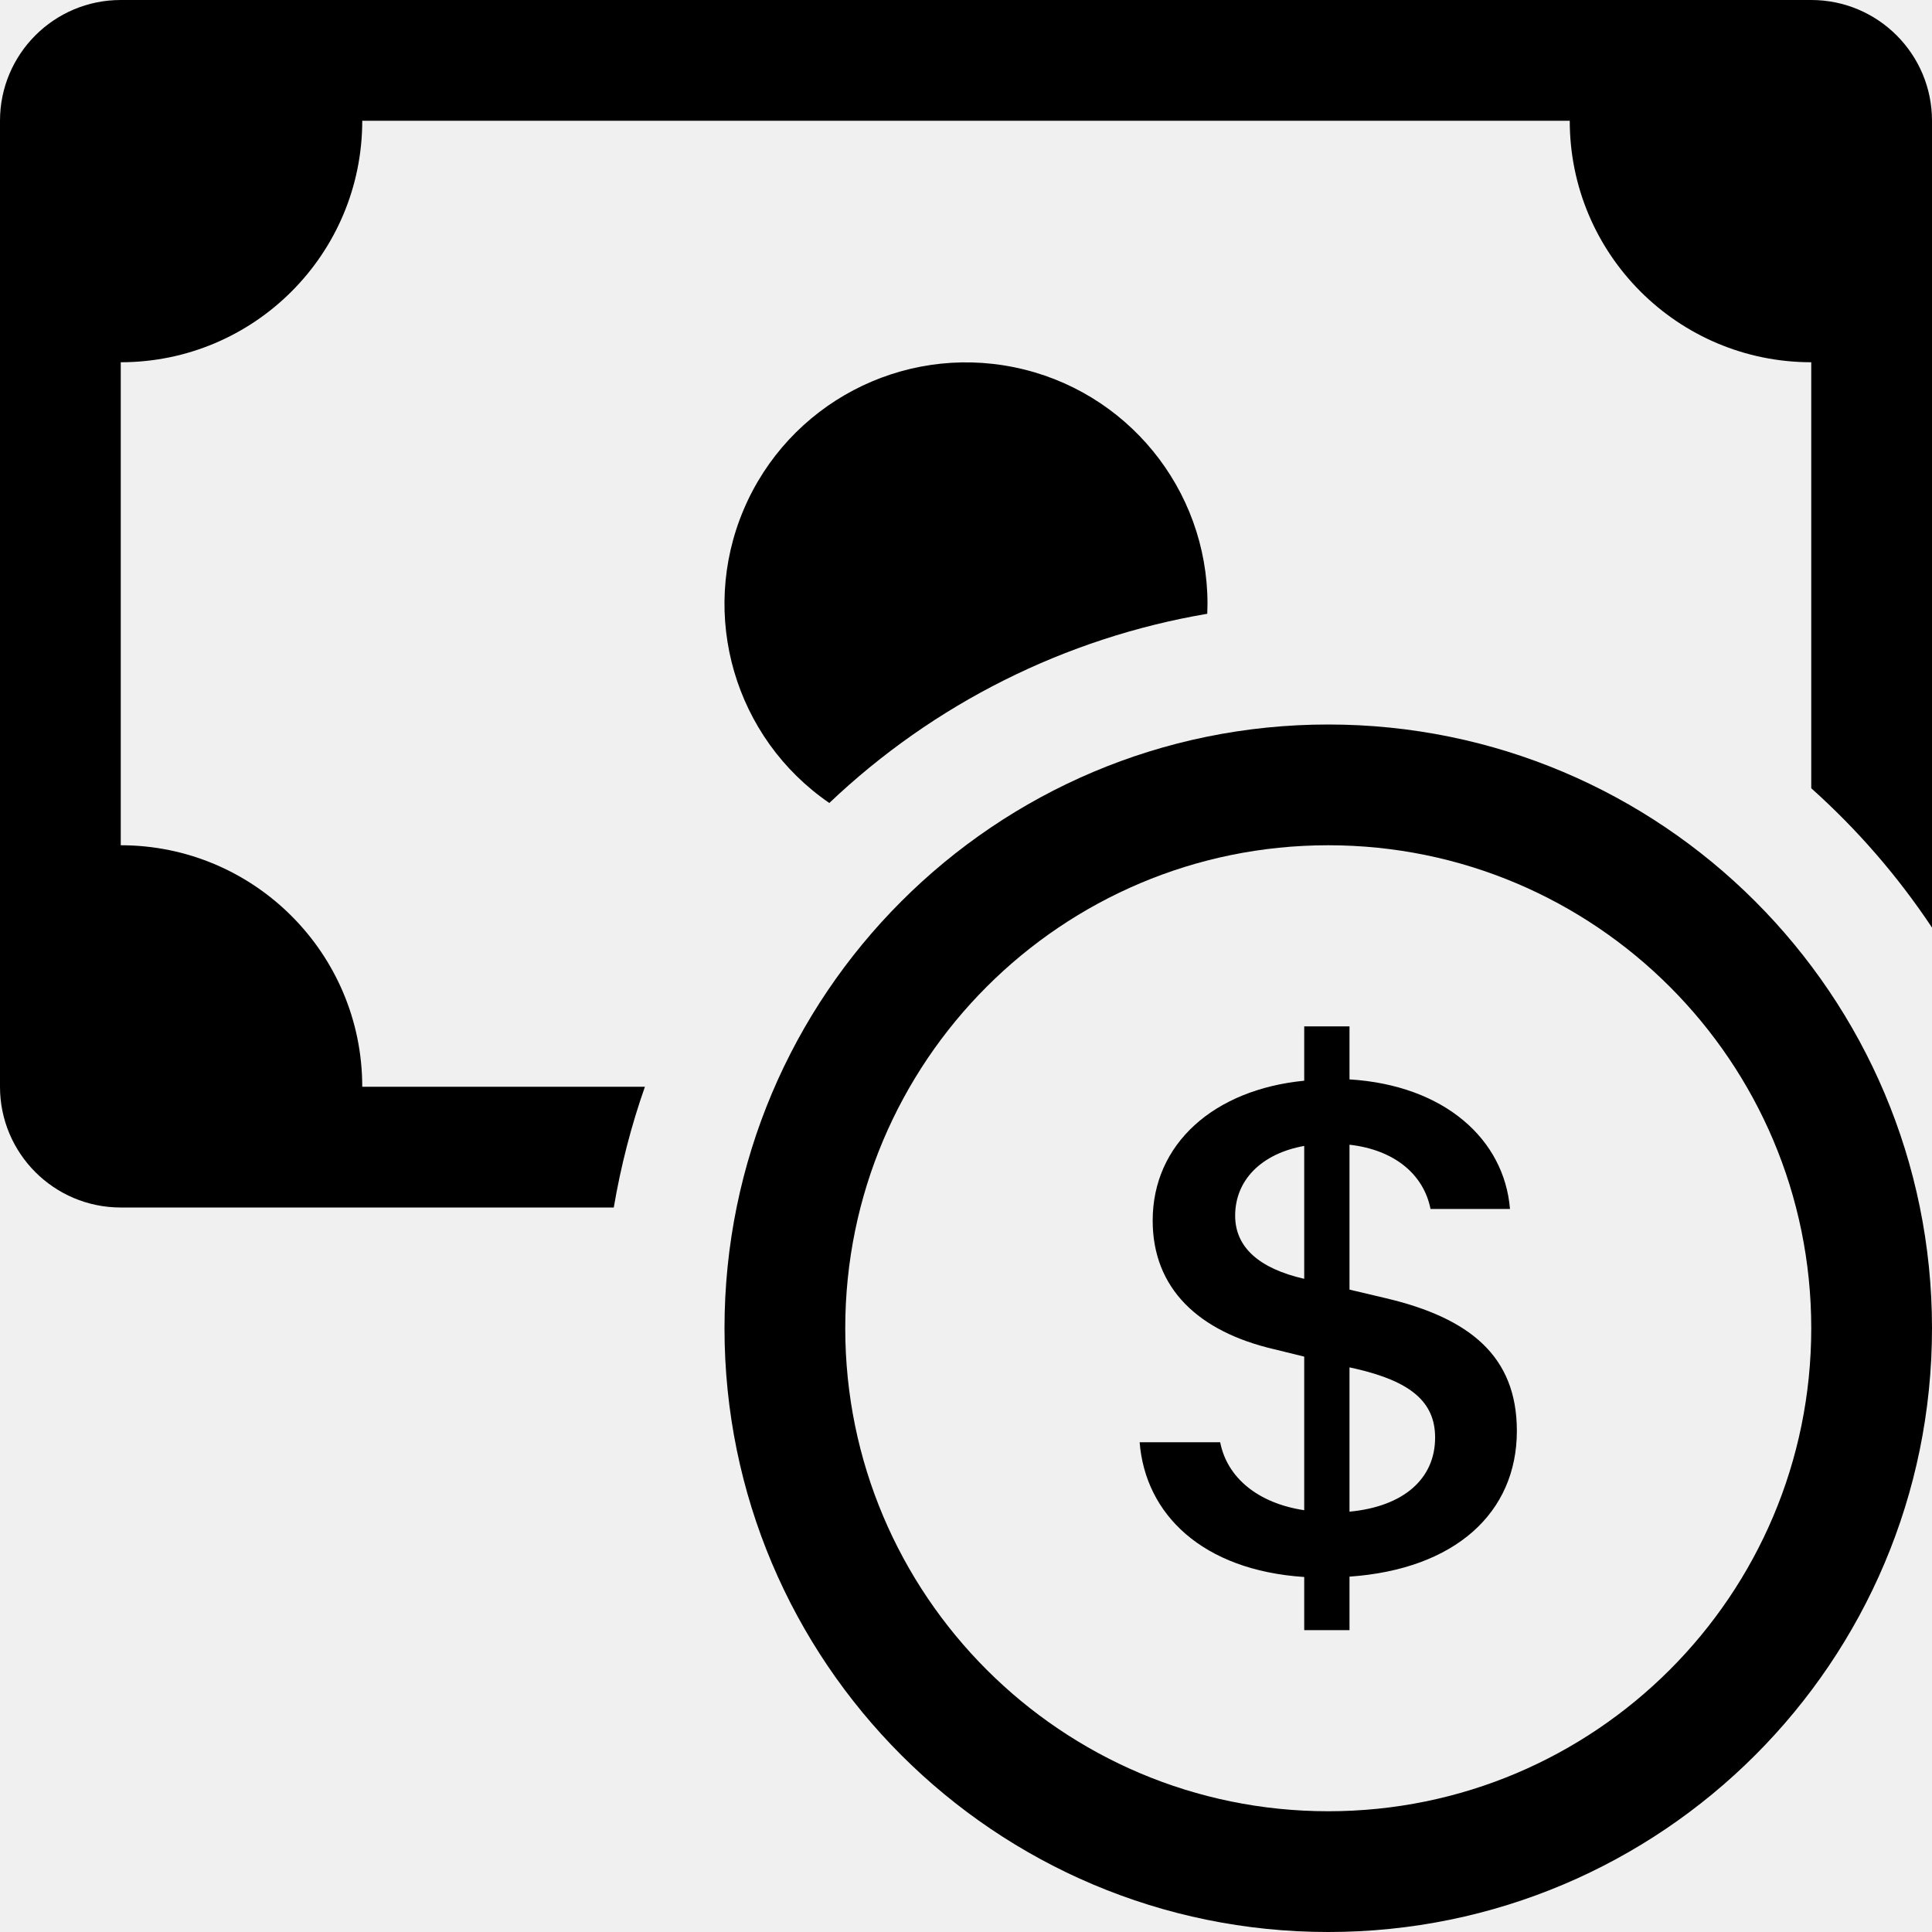
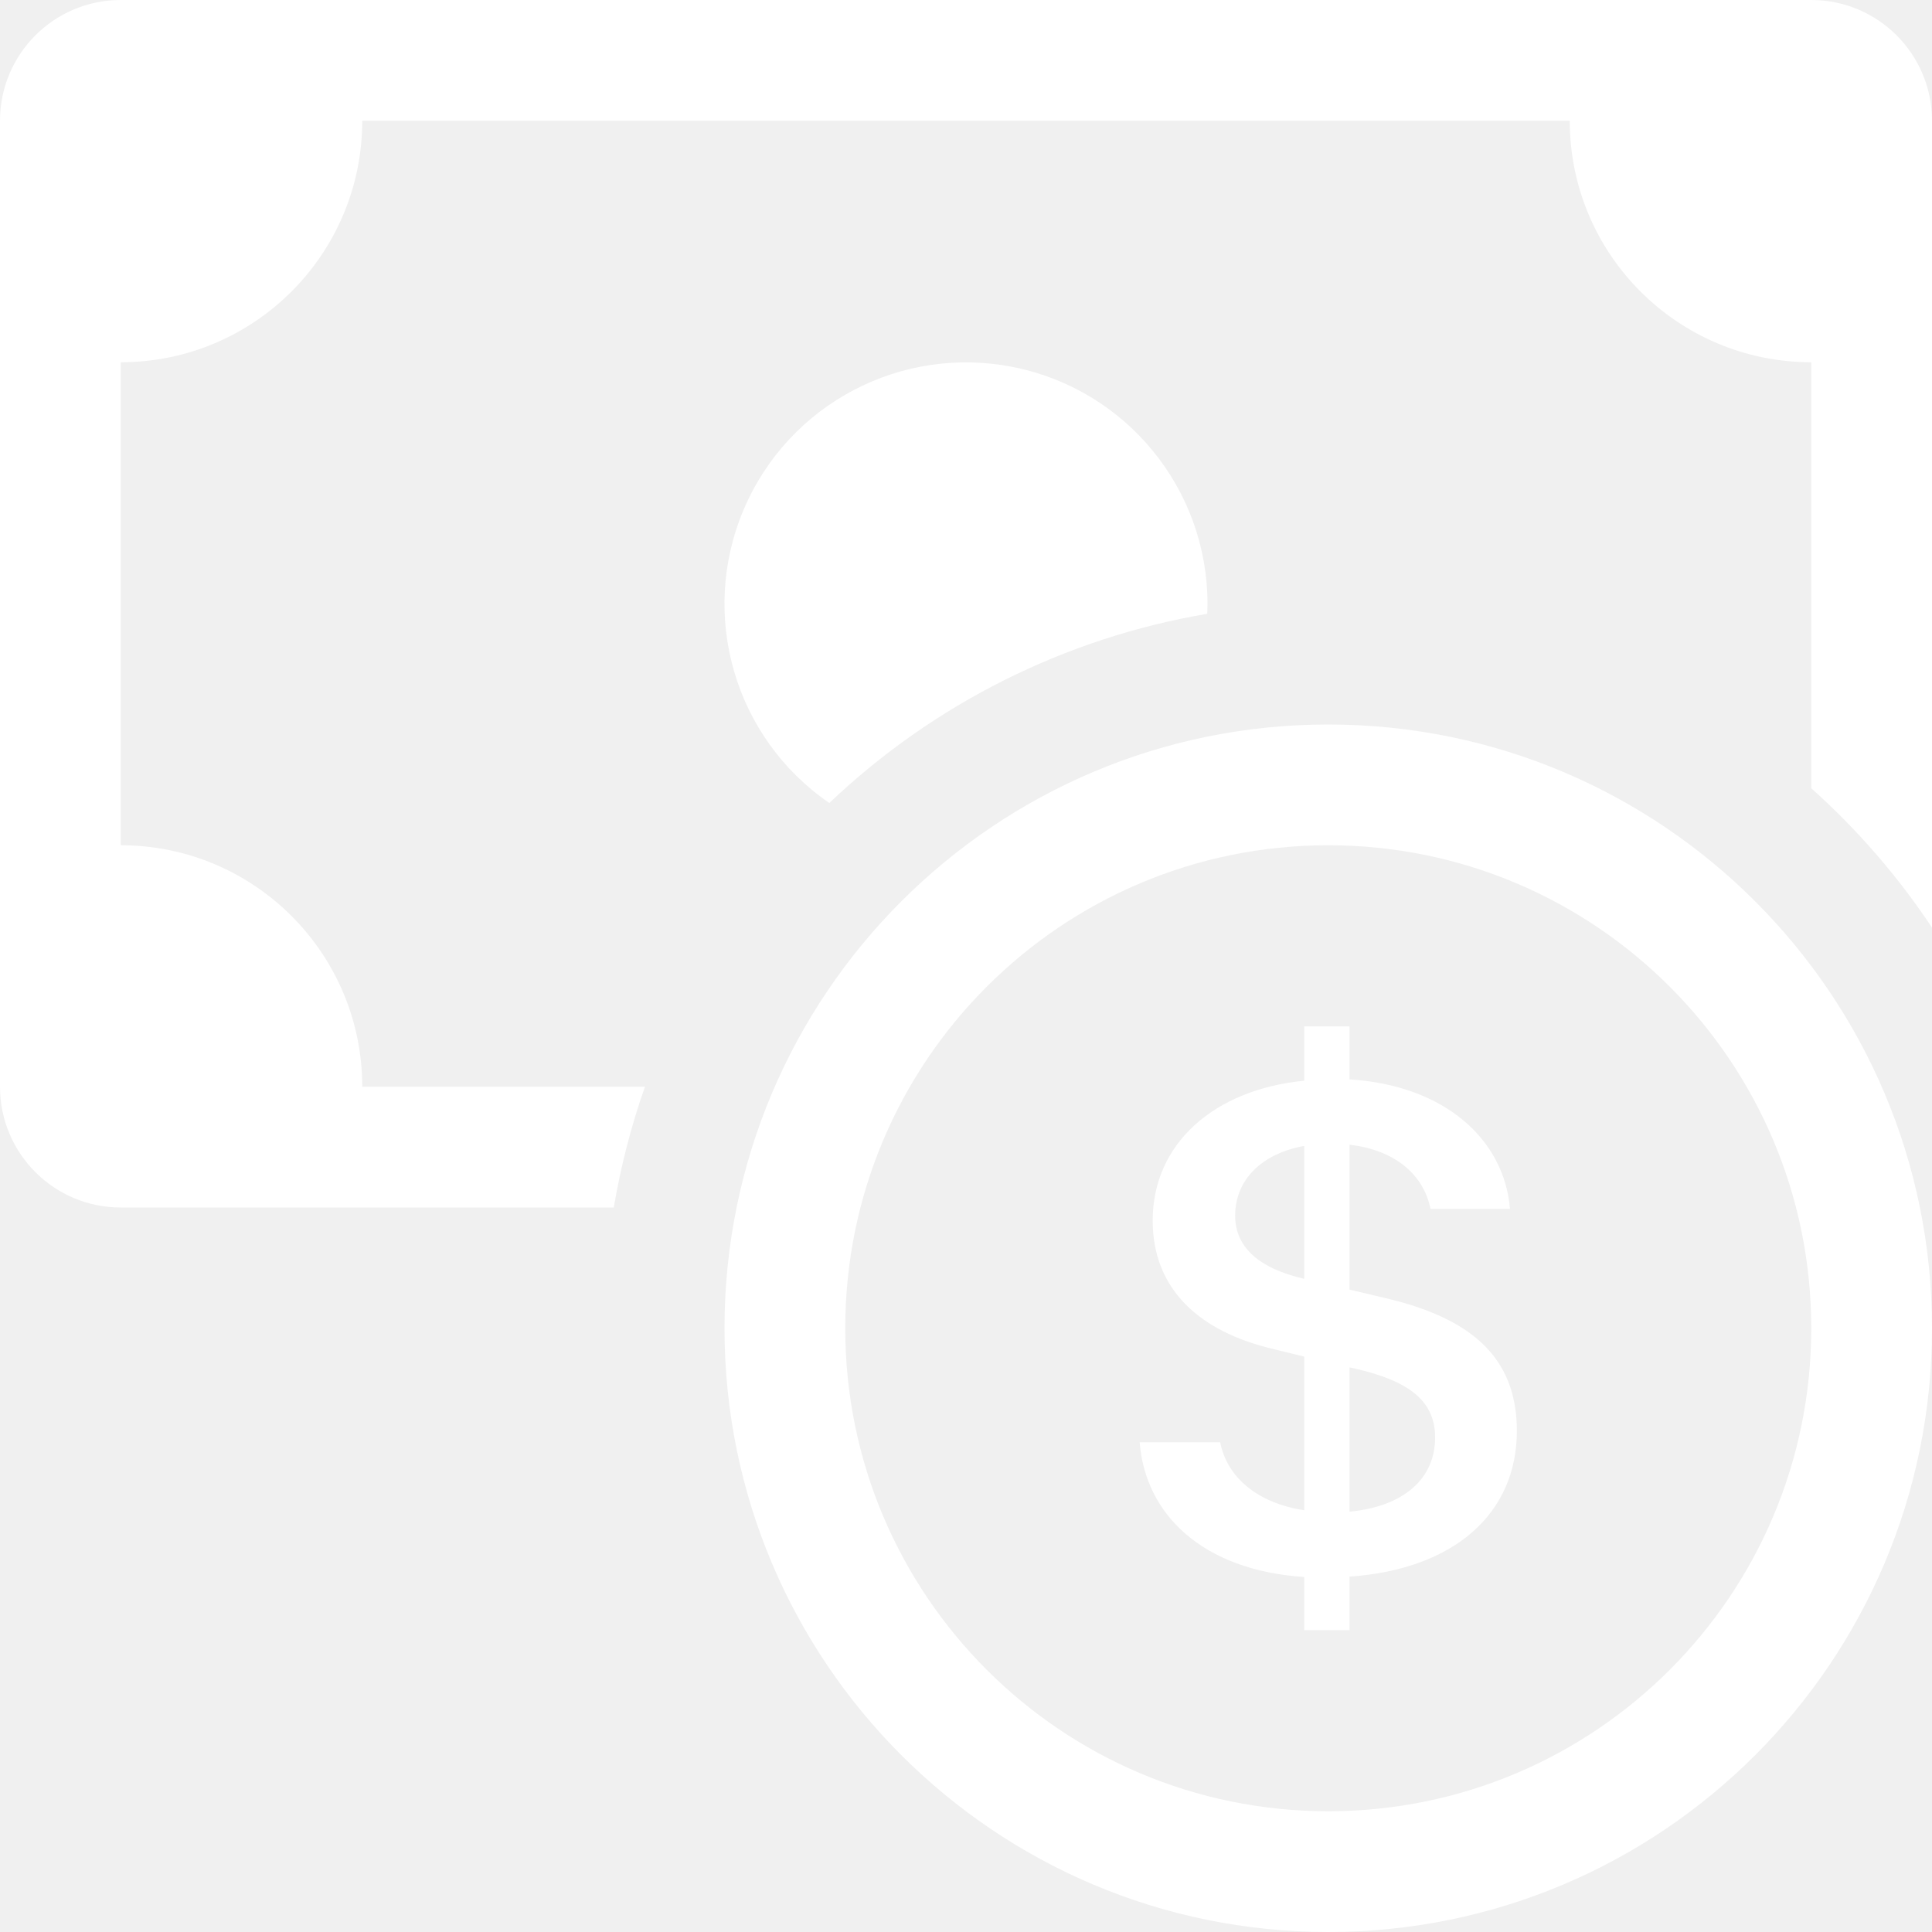
- <svg xmlns="http://www.w3.org/2000/svg" width="16" height="16" fill="currentColor" class="bi bi-cash-coin" viewBox="0 0 16 16">
+ <svg xmlns="http://www.w3.org/2000/svg" width="16" height="16" fill="white" class="bi bi-cash-coin" viewBox="0 0 16 16">
  <path fill-rule="evenodd" d="M11 15a4 4 0 1 0 0-8 4 4 0 0 0 0 8m5-4a5 5 0 1 1-10 0 5 5 0 0 1 10 0" />
  <path d="M9.438 11.944c.047.596.518 1.06 1.363 1.116v.44h.375v-.443c.875-.061 1.386-.529 1.386-1.207 0-.618-.39-.936-1.09-1.1l-.296-.07v-1.2c.376.043.614.248.671.532h.658c-.047-.575-.54-1.024-1.329-1.073V8.5h-.375v.45c-.747.073-1.255.522-1.255 1.158 0 .562.378.92 1.007 1.066l.248.061v1.272c-.384-.058-.639-.27-.696-.563h-.668zm1.36-1.354c-.369-.085-.569-.26-.569-.522 0-.294.216-.514.572-.578v1.1zm.432.746c.449.104.655.272.655.569 0 .339-.257.571-.709.614v-1.195z" />
  <path d="M1 0a1 1 0 0 0-1 1v8a1 1 0 0 0 1 1h4.083q.088-.517.258-1H3a2 2 0 0 0-2-2V3a2 2 0 0 0 2-2h10a2 2 0 0 0 2 2v3.528c.38.34.717.728 1 1.154V1a1 1 0 0 0-1-1z" />
  <path d="M9.998 5.083 10 5a2 2 0 1 0-3.132 1.65 6 6 0 0 1 3.13-1.567" />
</svg>
